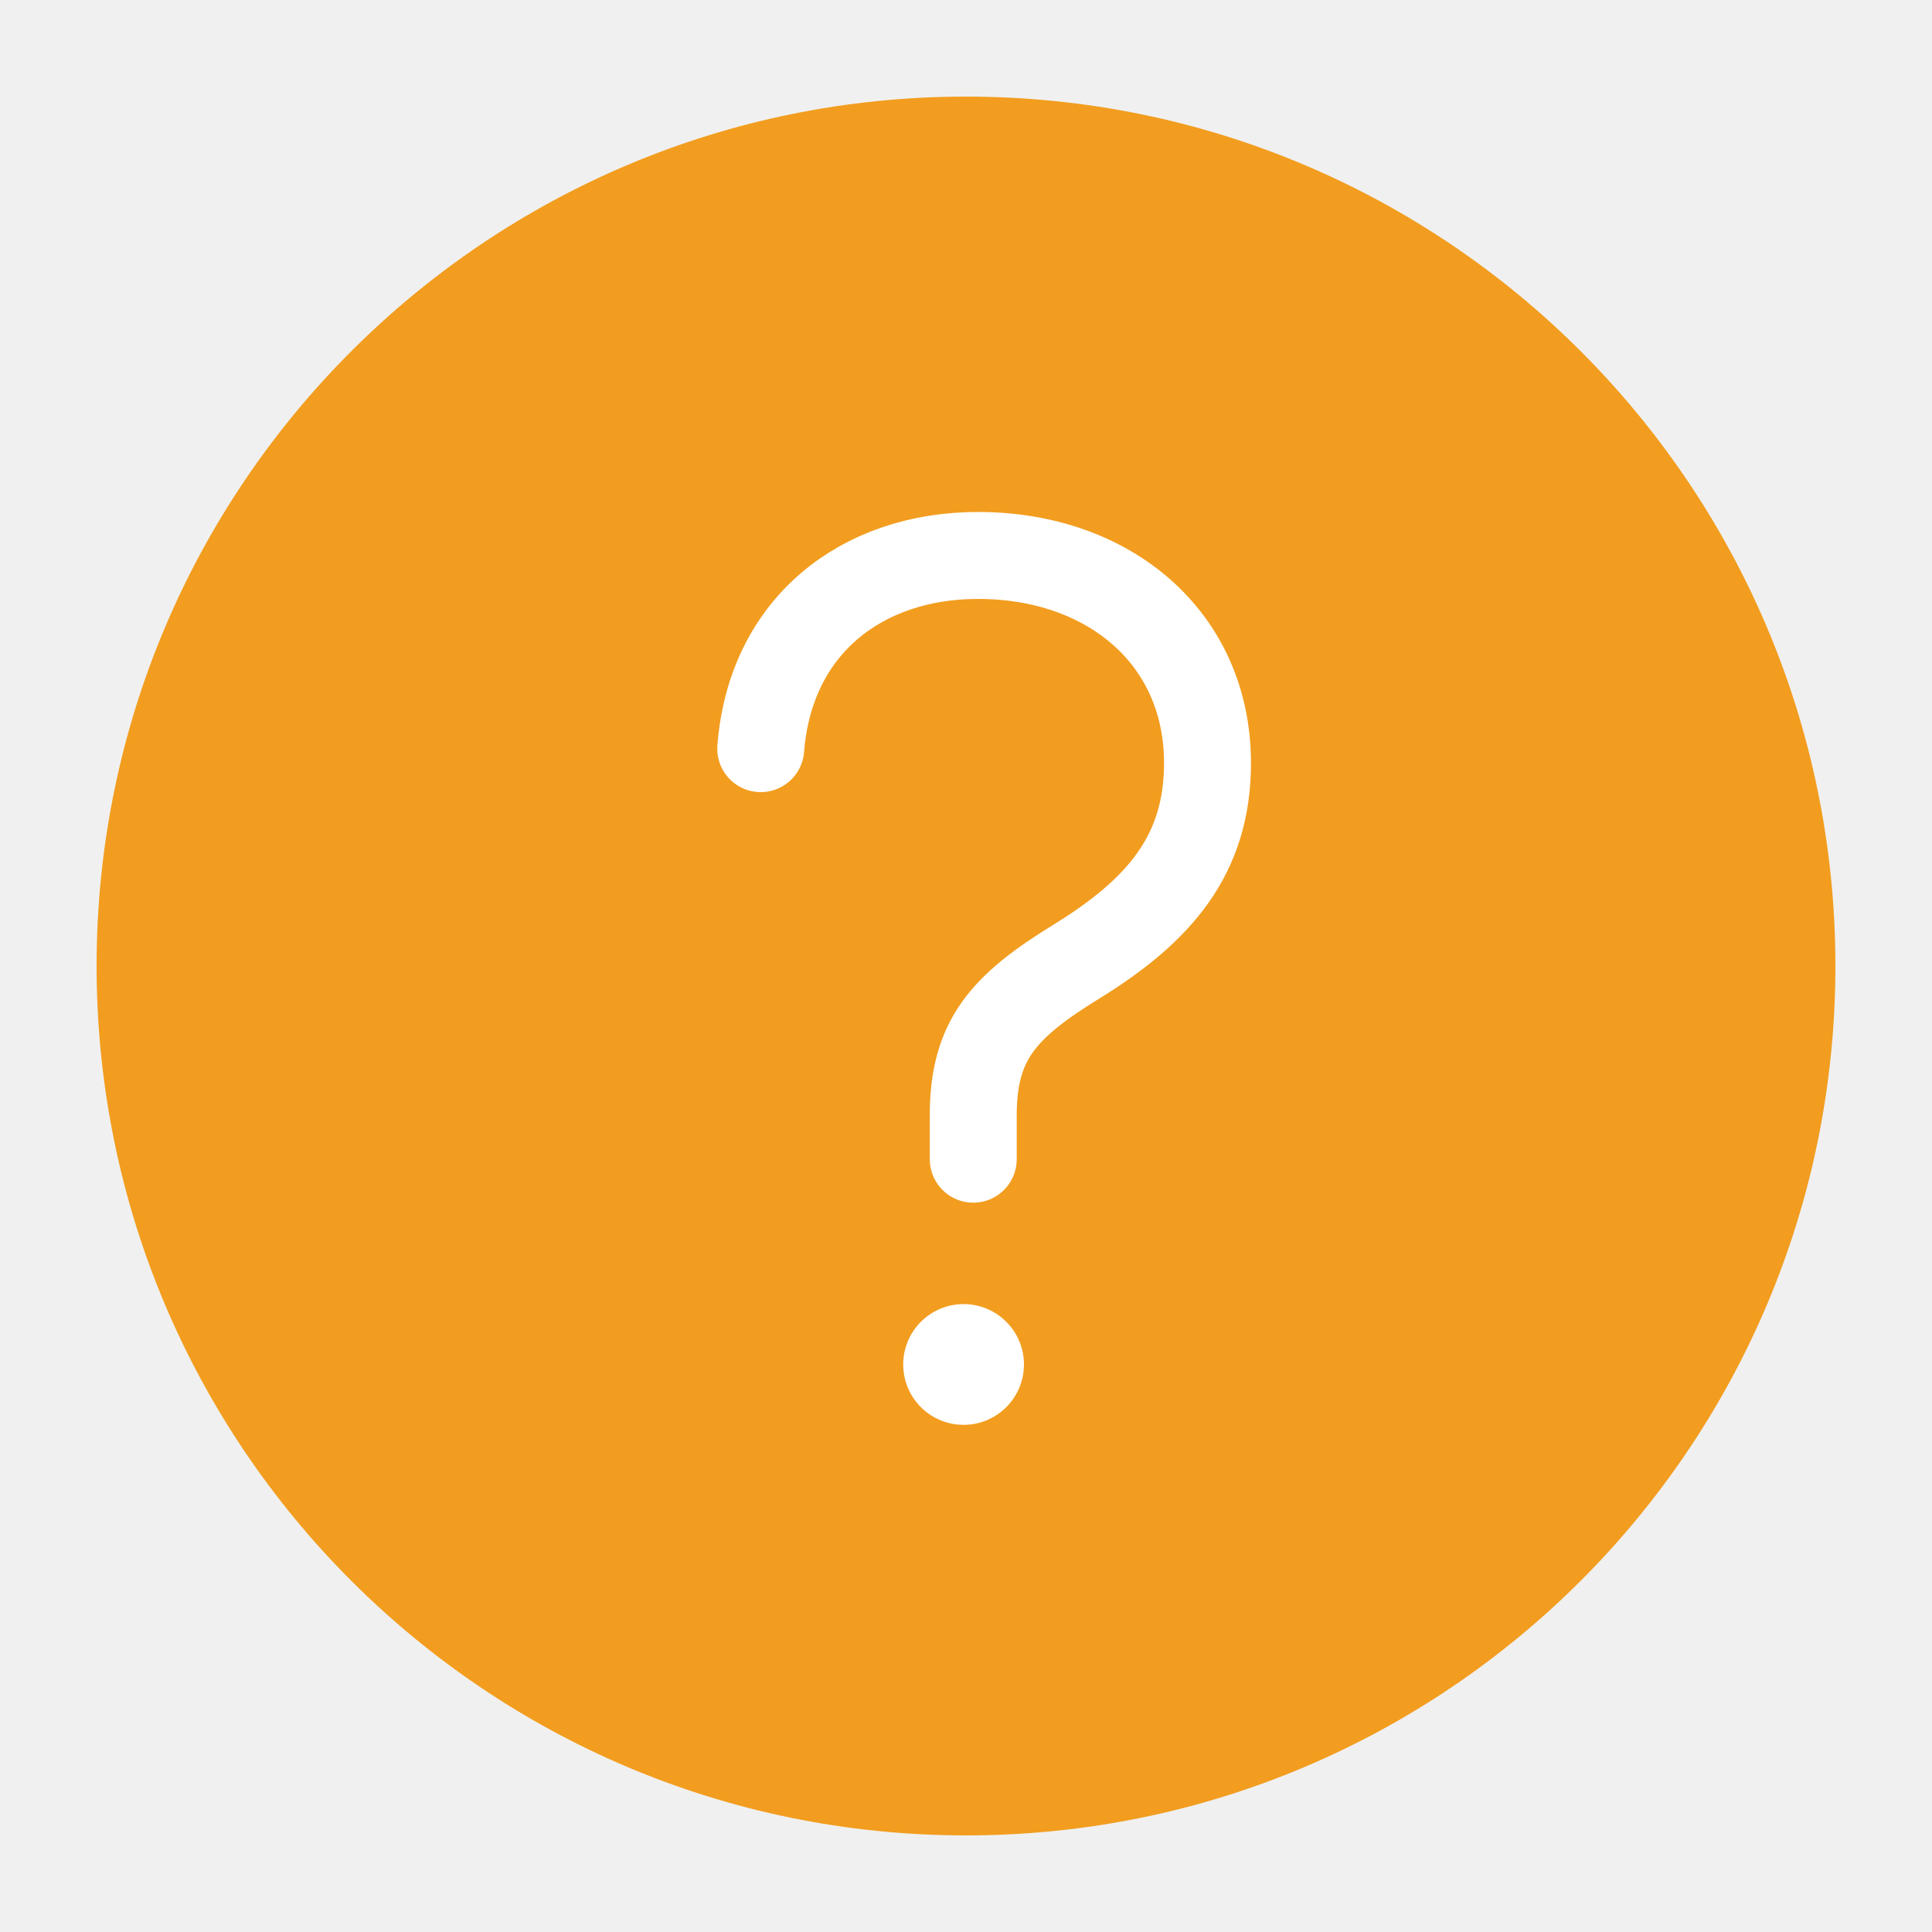
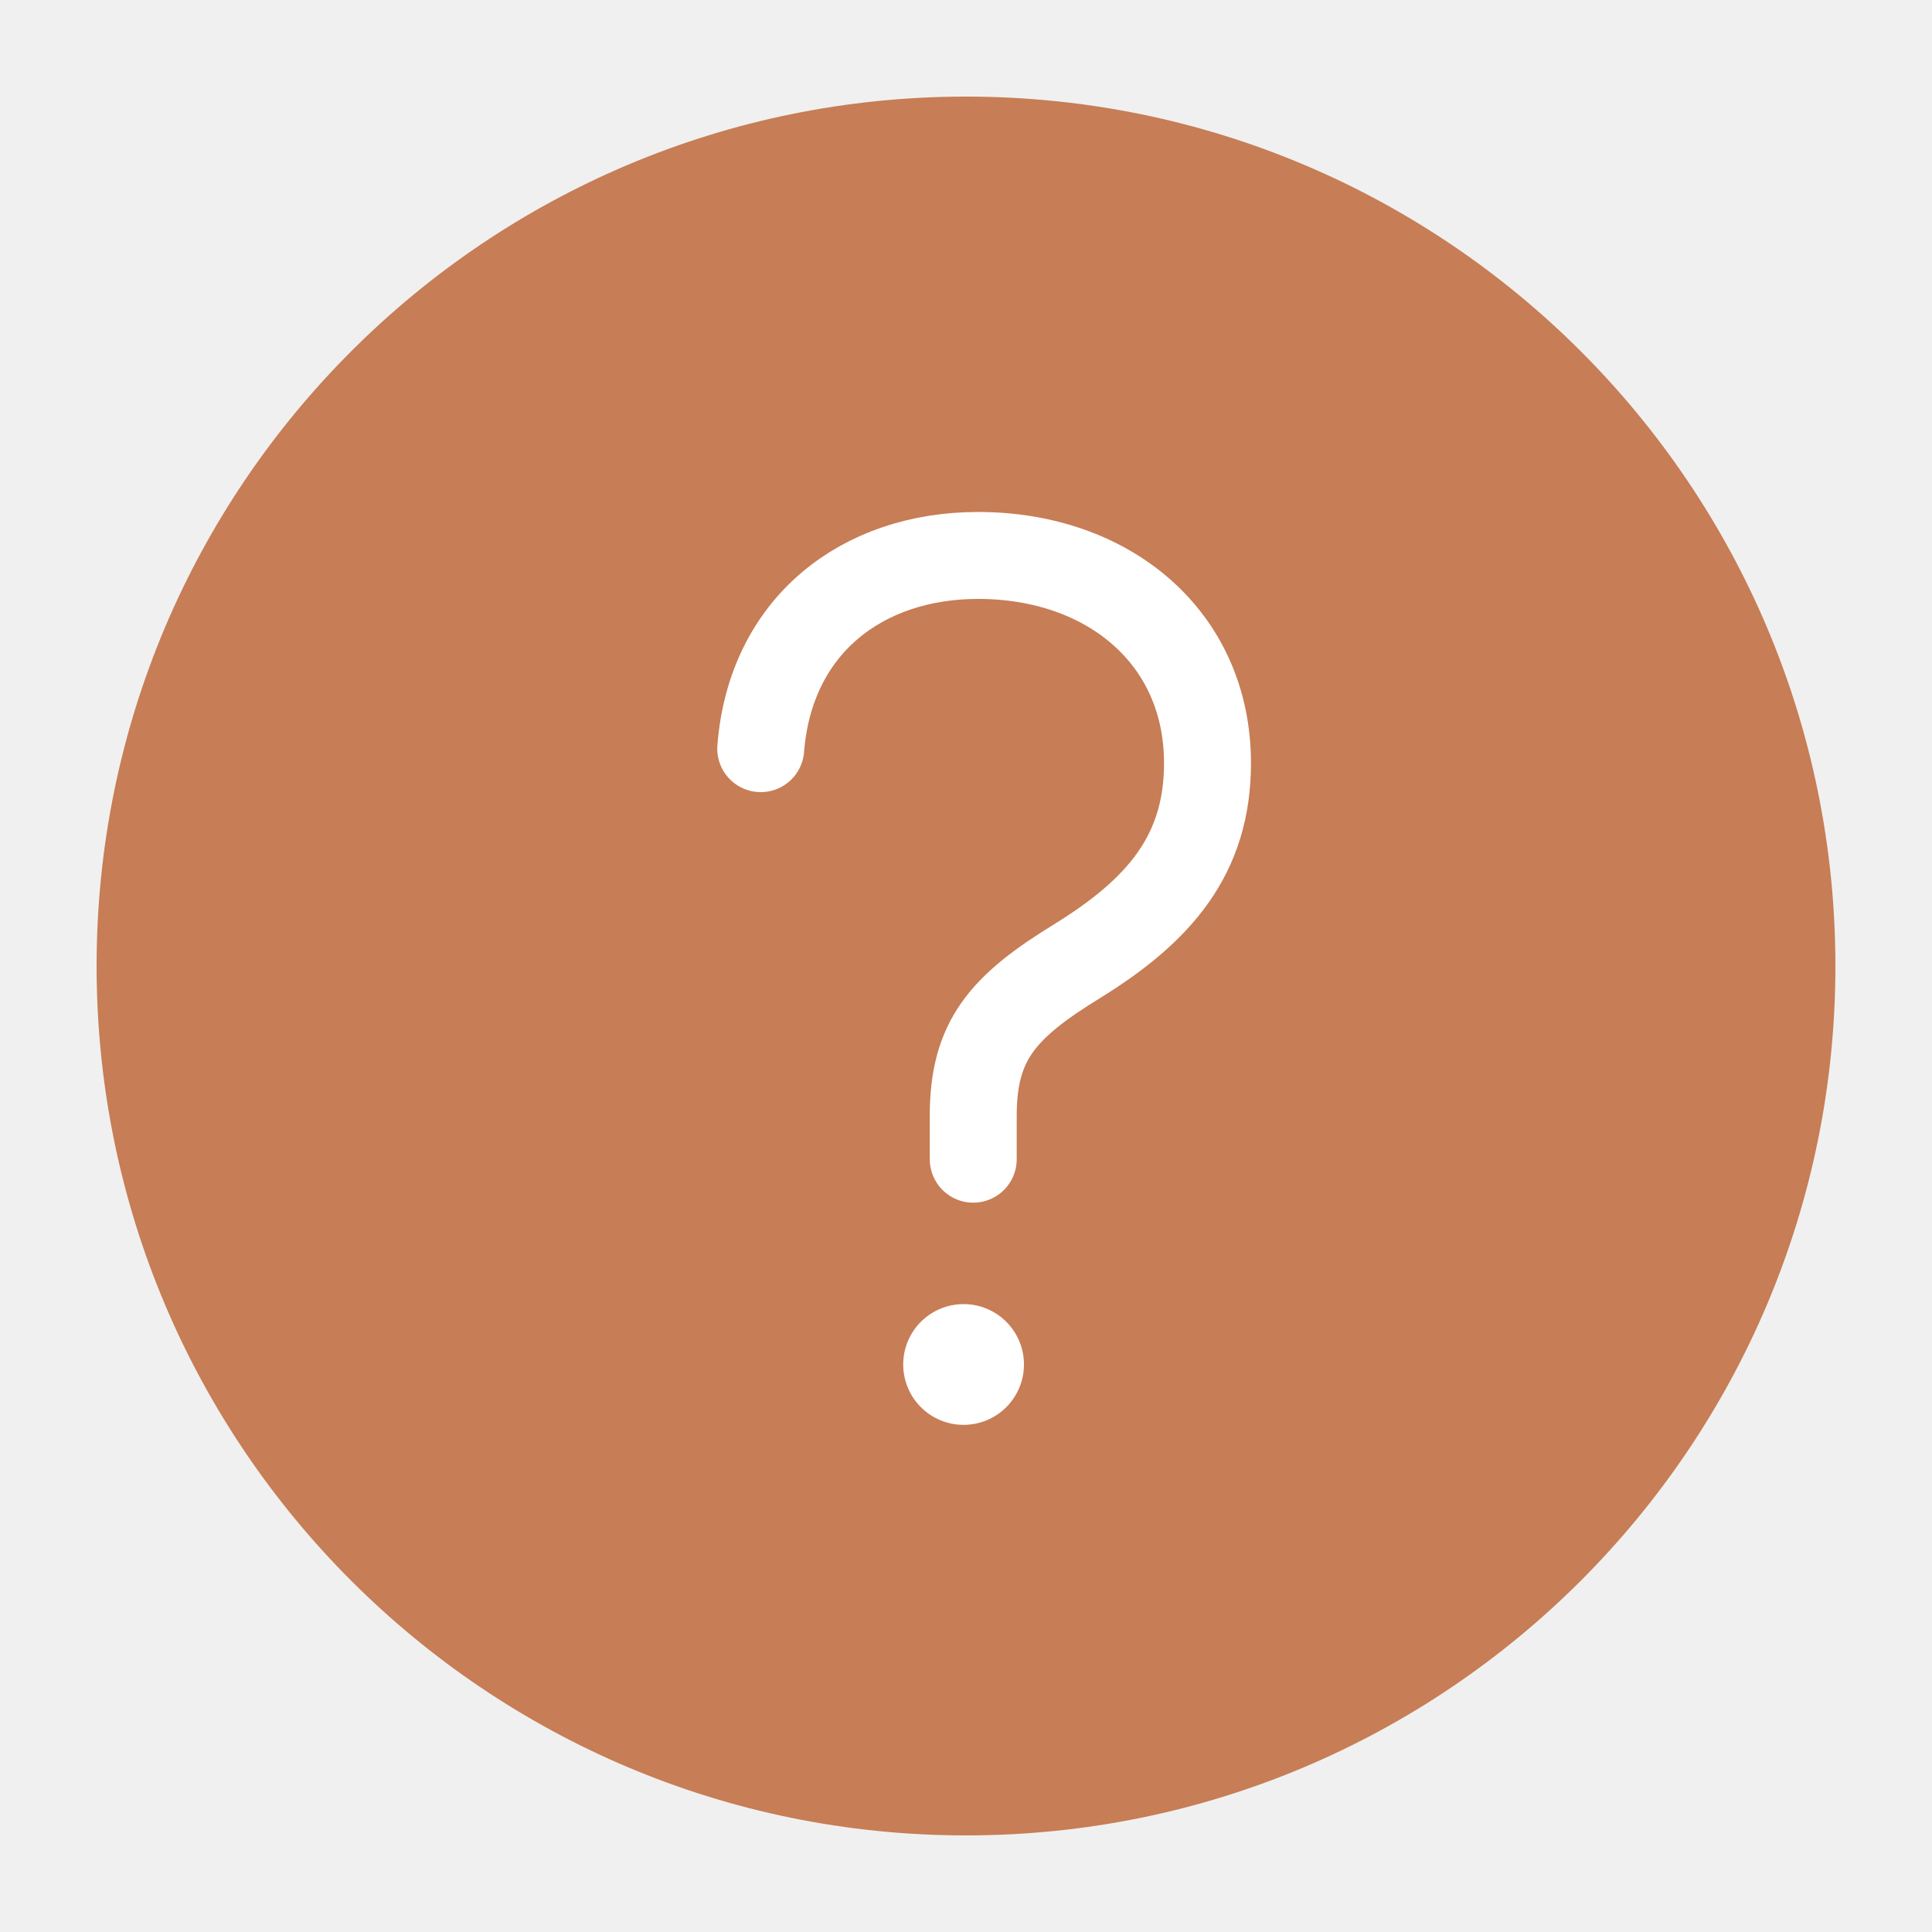
<svg xmlns="http://www.w3.org/2000/svg" width="40" height="40" viewBox="0 0 40 40" fill="none">
-   <circle id="ScrollQuestion.Background" cx="20" cy="20" r="18" fill="#F29D1F" />
+   <circle id="ScrollQuestion.Background" cx="20" cy="20" r="18" fill="#C77D55" />
  <path id="ScrollQuestion.Foreground" d="M15.75 15.5C15.95 12.95 17.85 11.5 20.25 11.5C22.95 11.5 25 13.2 25 15.8C25 17.7 24 18.85 22.3 19.9C20.75 20.85 20.15 21.55 20.15 23.1V24" stroke="#FFFFFF" stroke-width="1.8" stroke-linecap="round" stroke-linejoin="round" />
  <circle id="ScrollQuestion.ForegroundDot" cx="19.95" cy="28.25" r="1.25" fill="#FFFFFF" />
</svg>
